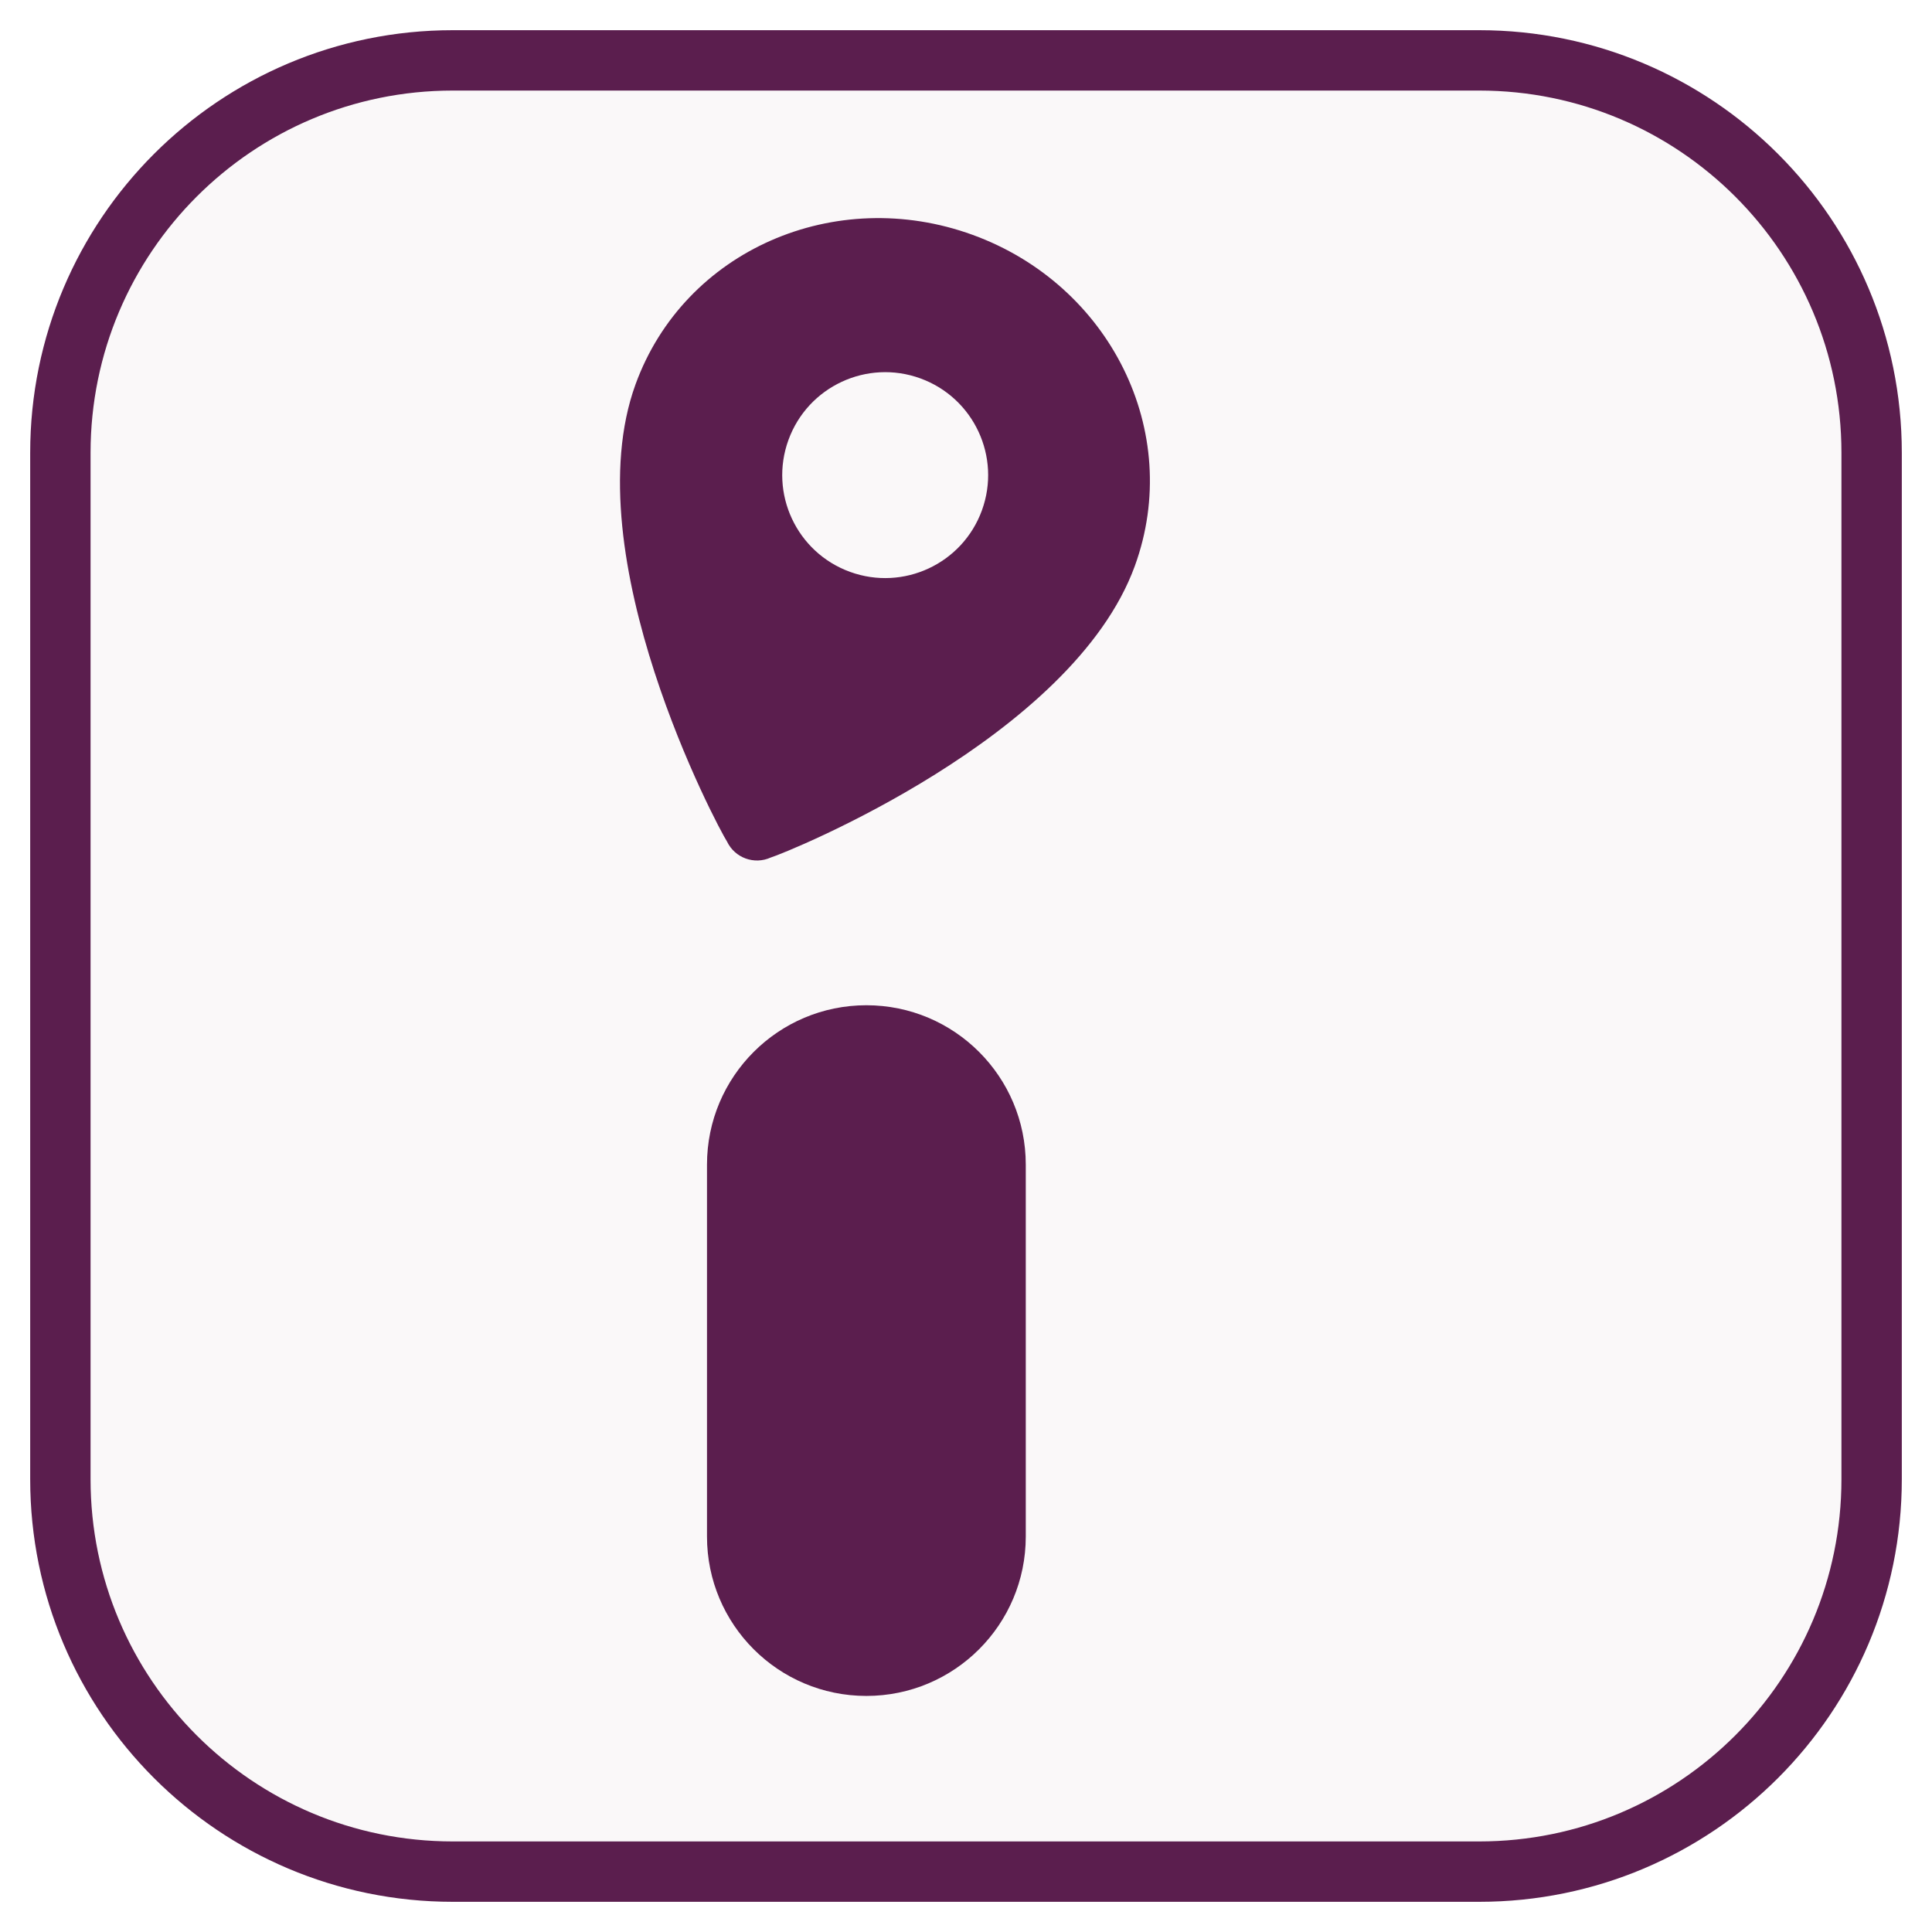
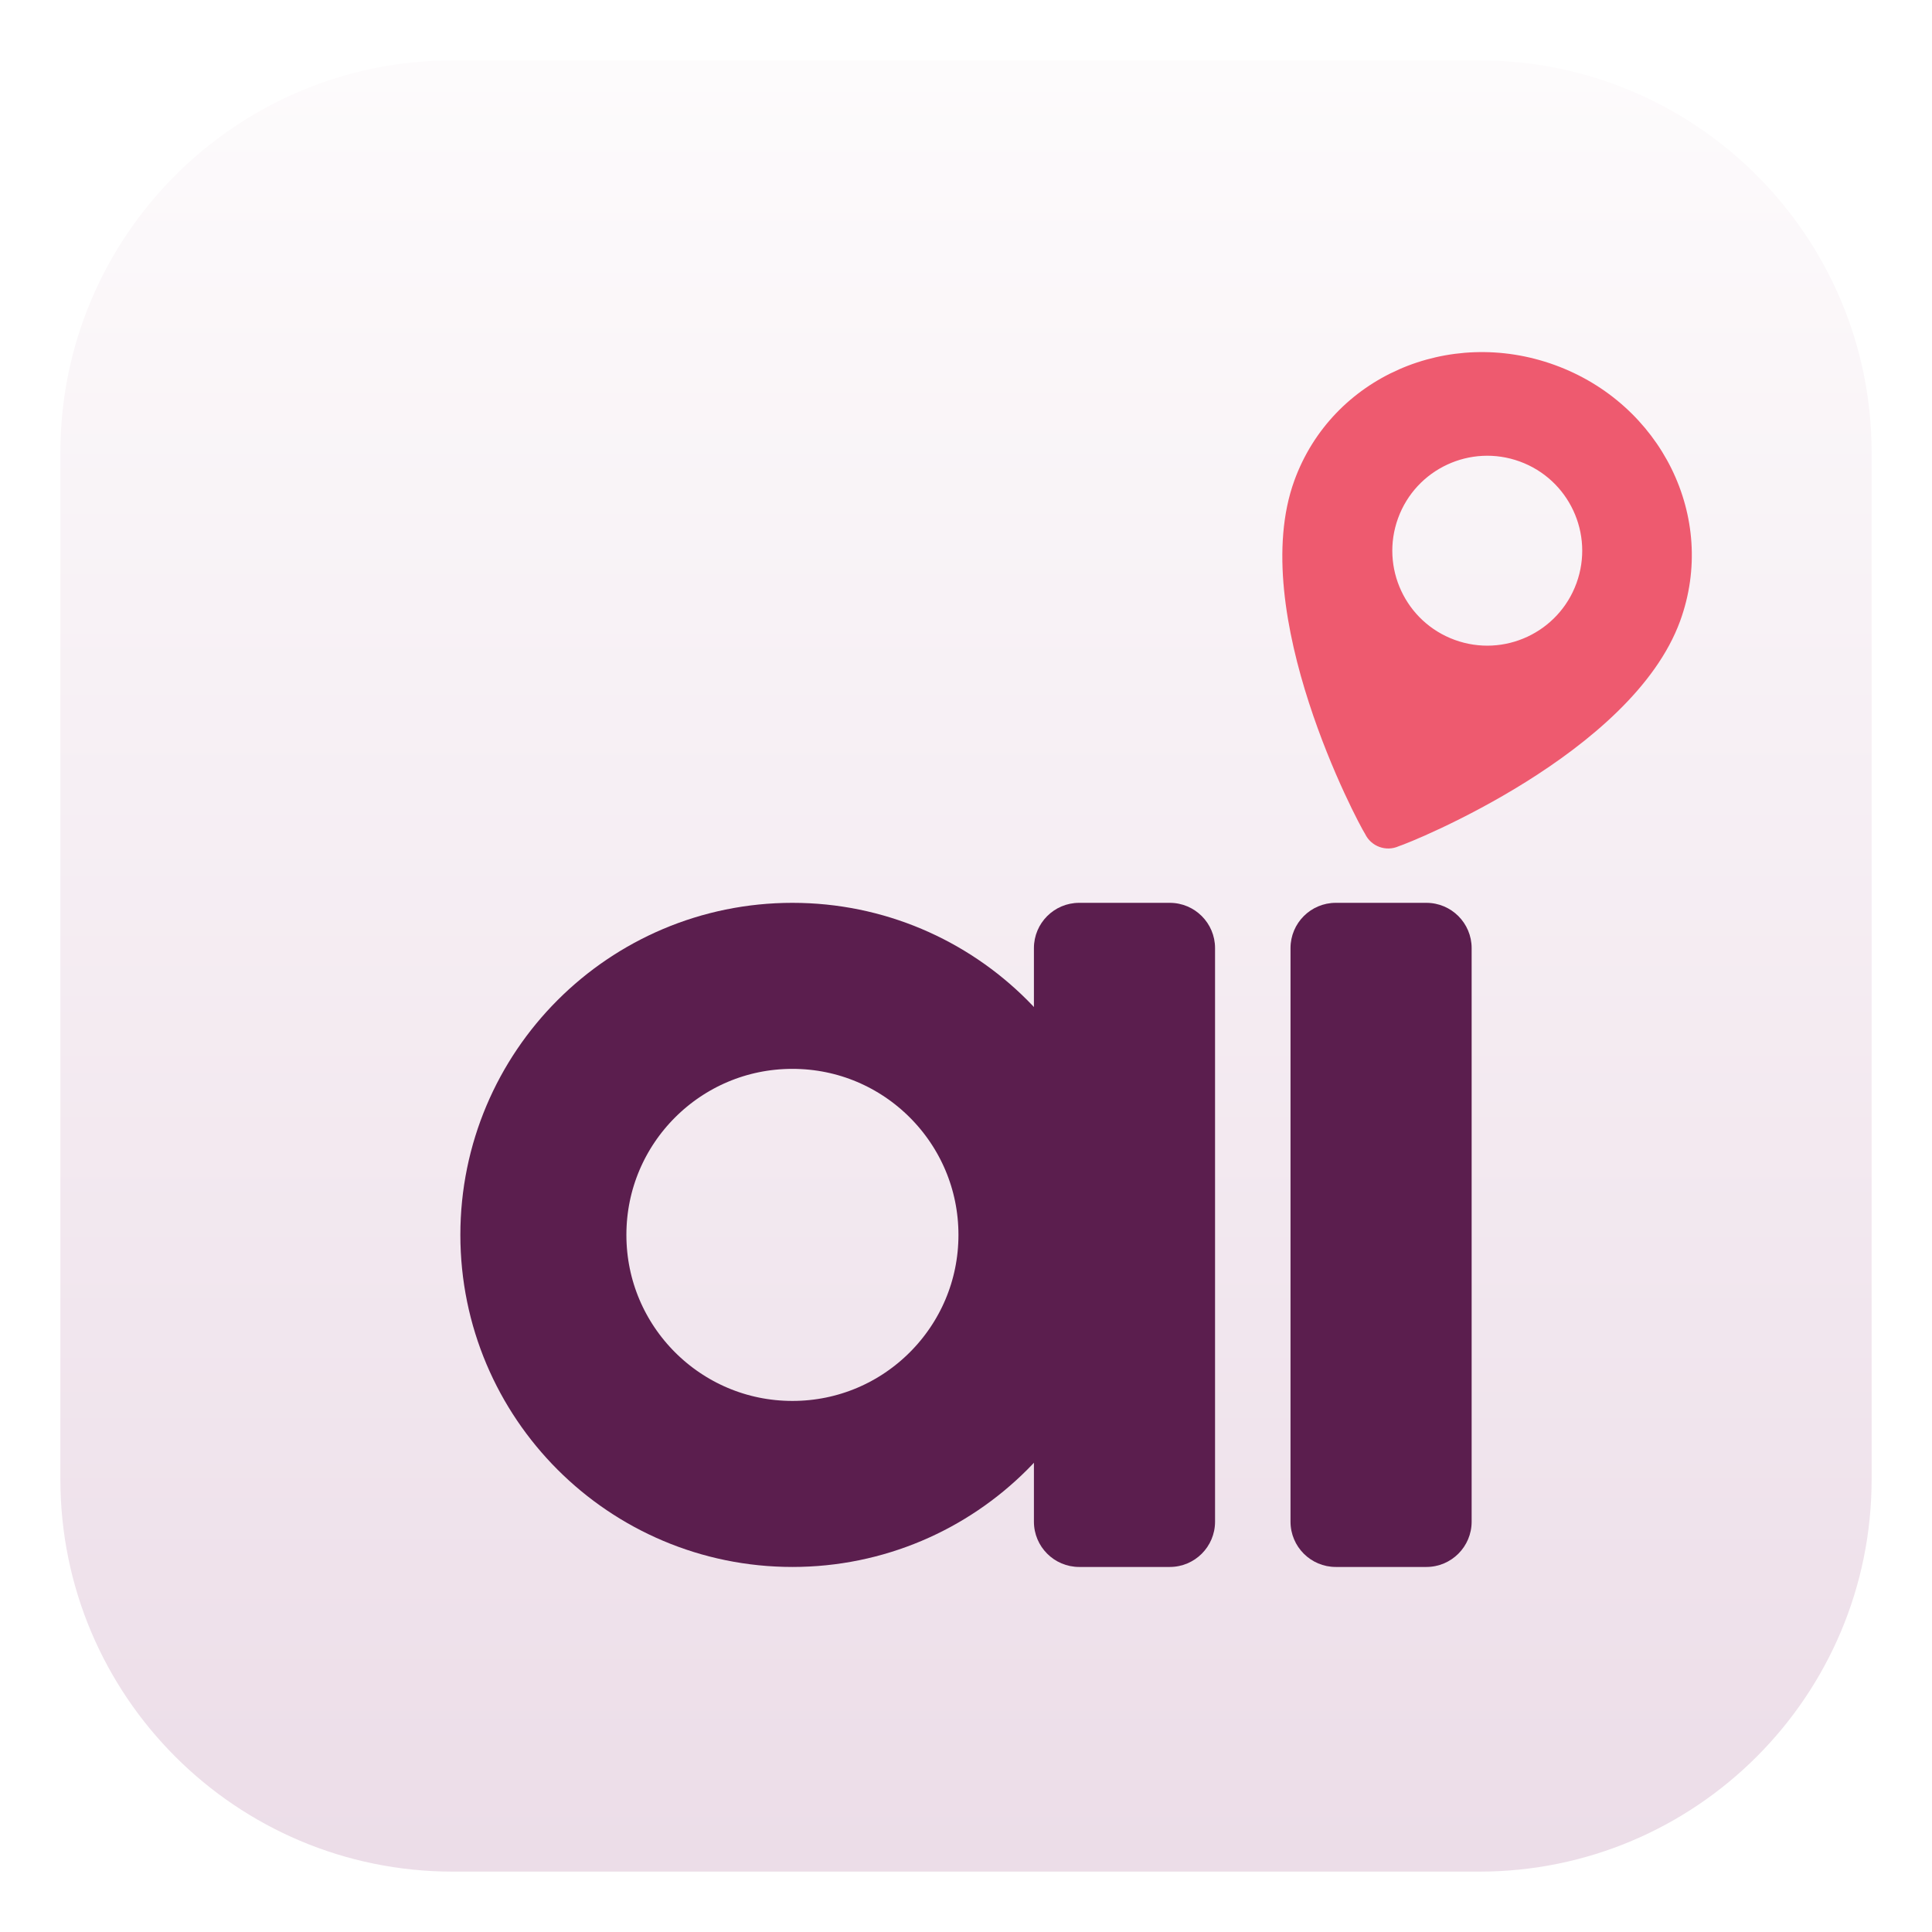
<svg xmlns="http://www.w3.org/2000/svg" width="128" height="128" viewBox="0 0 128 128">
-   <rect x="4" y="4" width="120" height="120" rx="26" fill="#faf8f9" stroke="#5b1e4e" stroke-width="4" />
-   <g transform="translate(4.6 13.8) scale(4.4)" fill="#5b1e4e">
-     <rect x="9.6" y="12" width="4.8" height="10.4" rx="2.4" />
-     <path fill-rule="evenodd" transform="translate(13.6 .4) rotate(20) scale(.5) translate(-12 -2)" d="M12 2C7.6 2 4 5.4 4 9.7c0 5.5 6.9 11.7 7.3 12a1 1 0 0 0 1.4 0c.4-.3 7.3-6.5 7.3-12C20 5.4 16.4 2 12 2Z M12 6.6a3.1 3.1 0 1 0 0 6.2 3.1 3.1 0 1 0 0-6.2Z" />
-   </g>
+   <defs>
+     <linearGradient id="bg" x1="0" y1="0" x2="0" y2="1">
+       <stop offset="0" stop-color="#fdfbfc" />
+       <stop offset="1" stop-color="#ecdde8" />
+     </linearGradient>
+   </defs>
+   <rect x="4" y="4" width="120" height="120" rx="26" fill="url(#bg)" />
+   <circle cx="52.5" cy="81.815" r="16.5" fill="none" stroke="#5b1e4e" stroke-width="11" />
+   <rect x="68.5" y="59.815" width="12" height="44" rx="3" fill="#5b1e4e" />
+   <rect x="85.5" y="59.815" width="12" height="44" rx="3" fill="#5b1e4e" />
+   <path fill="#ee5a6f" fill-rule="evenodd" transform="translate(91.5 55.81503) rotate(20) scale(1.7) translate(-12 -21.8)" d="M12 2C7.6 2 4 5.4 4 9.7c0 5.5 6.9 11.7 7.3 12a1 1 0 0 0 1.4 0c.4-.3 7.3-6.5 7.3-12C20 5.4 16.4 2 12 2ZM12 6a3.7 3.7 0 1 0 0 7.4 3.7 3.7 0 1 0 0-7.4Z" />
</svg>
